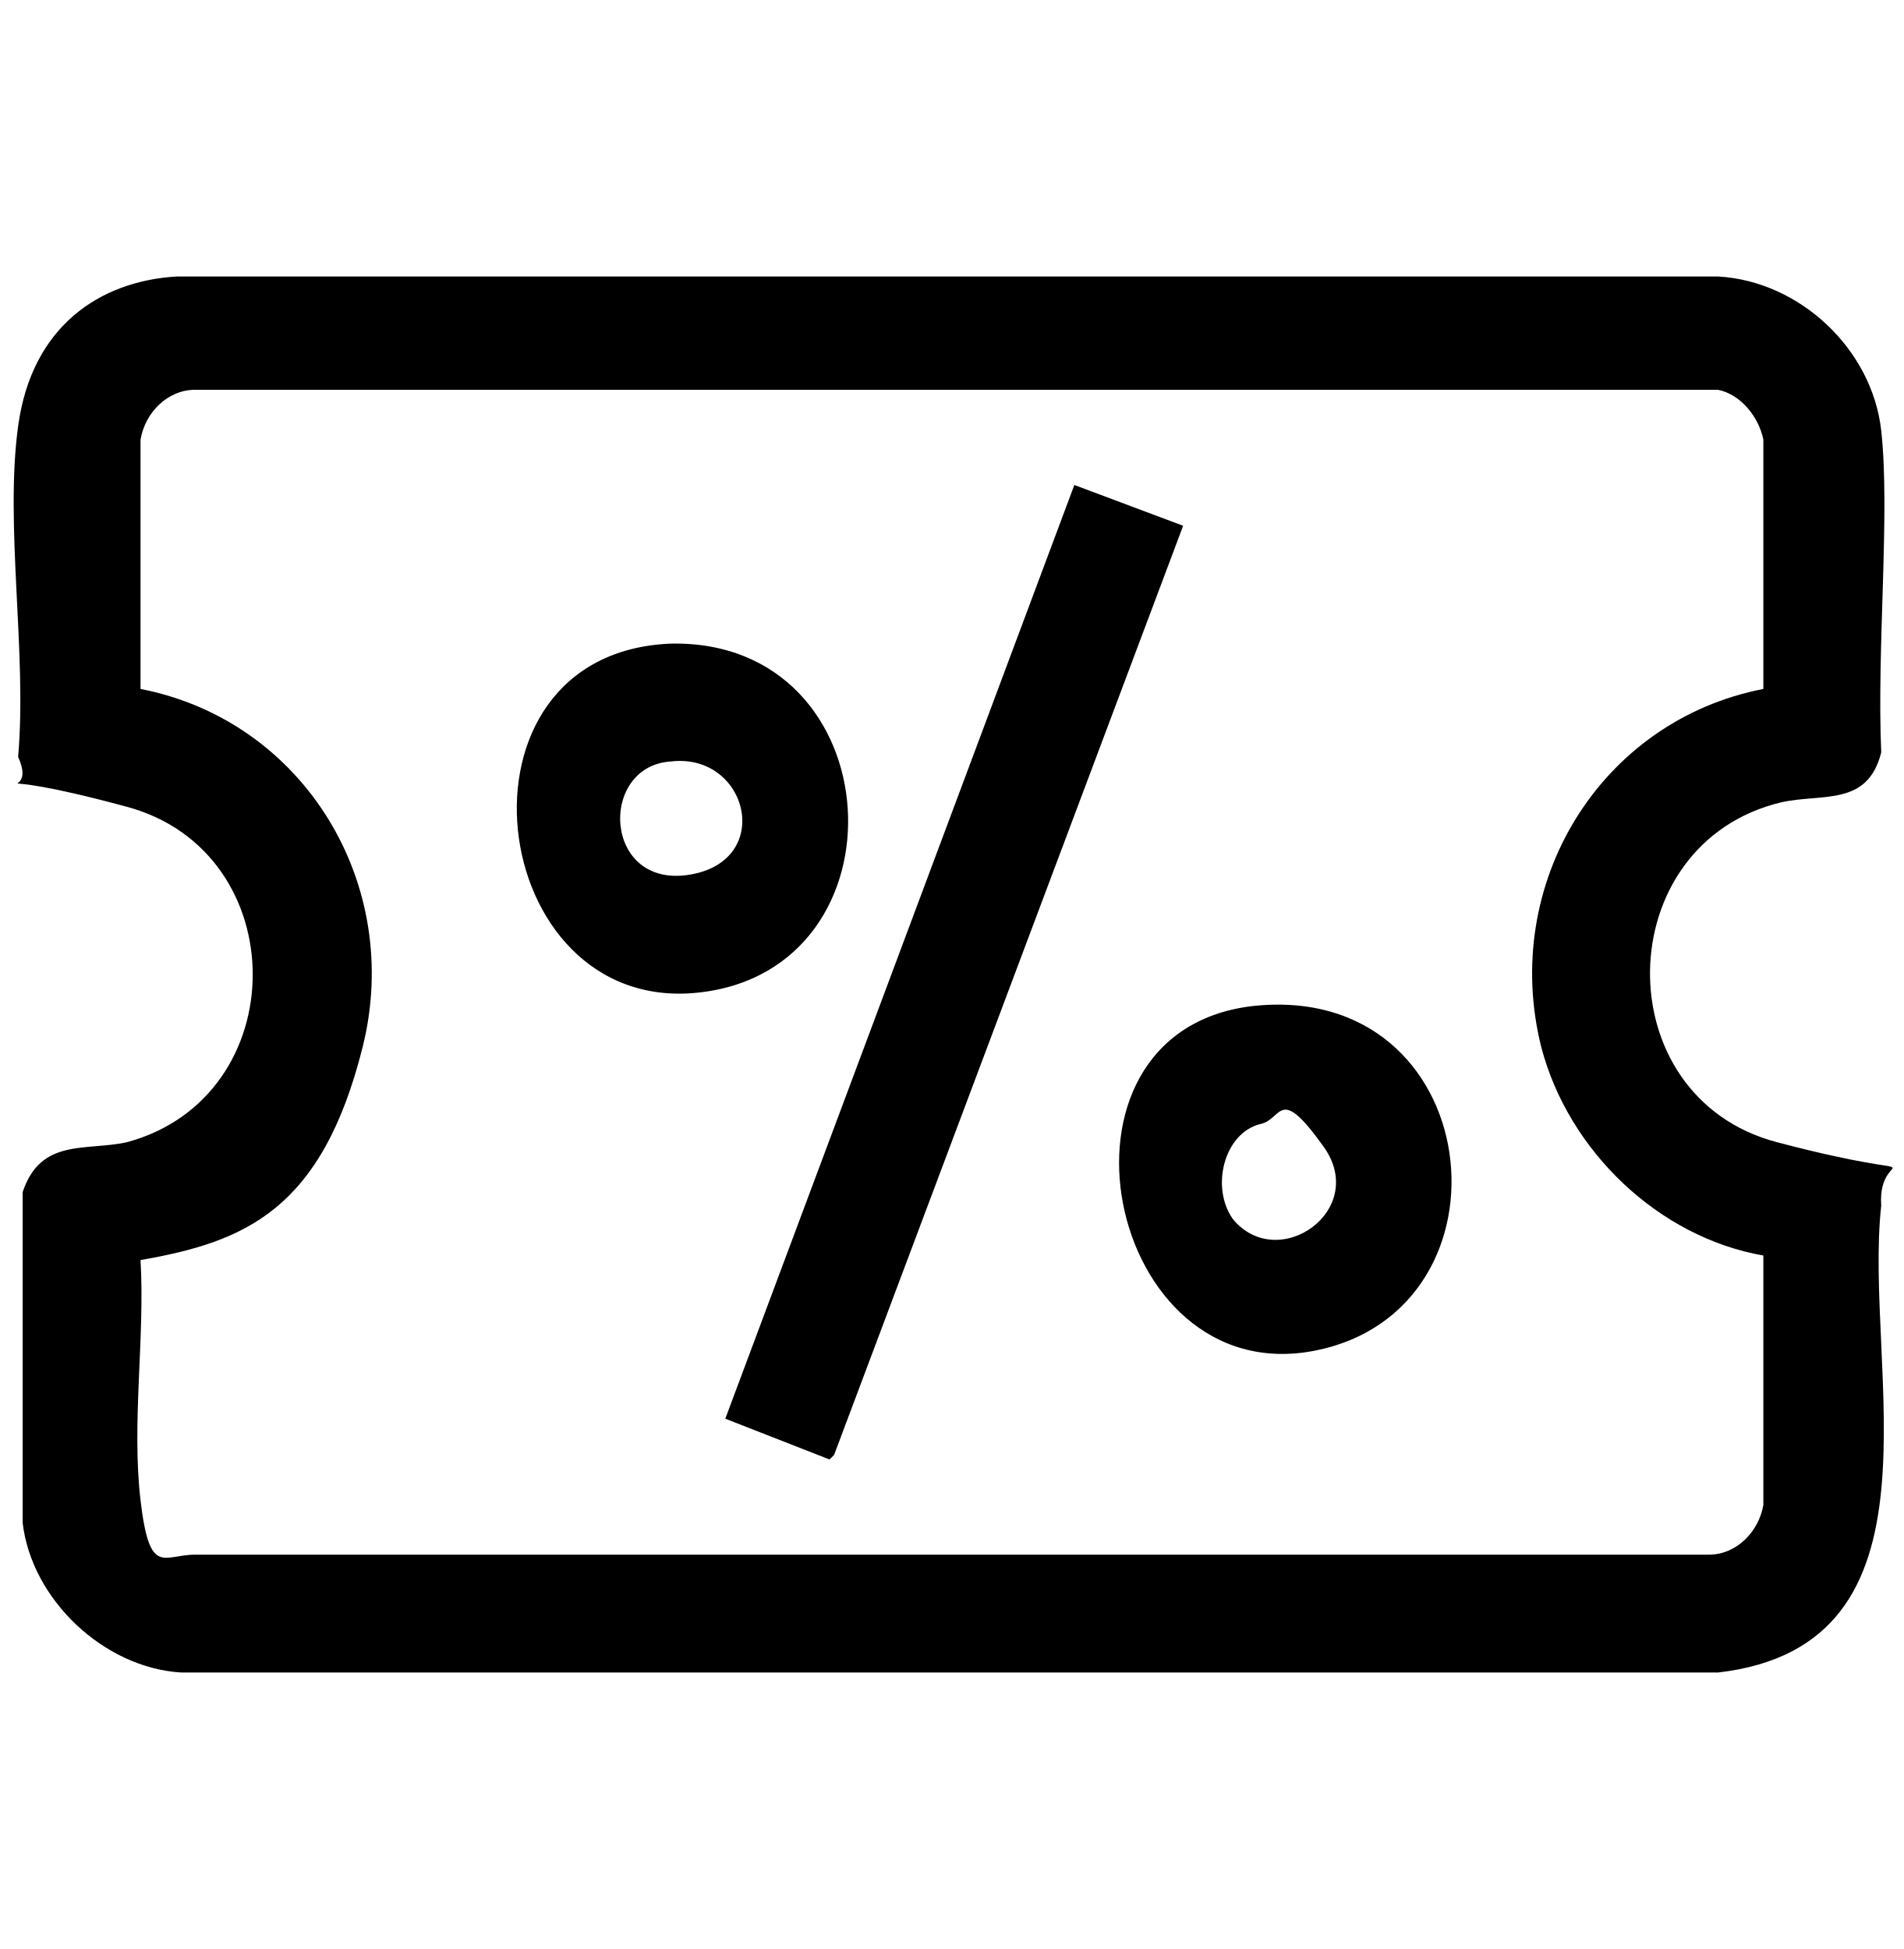
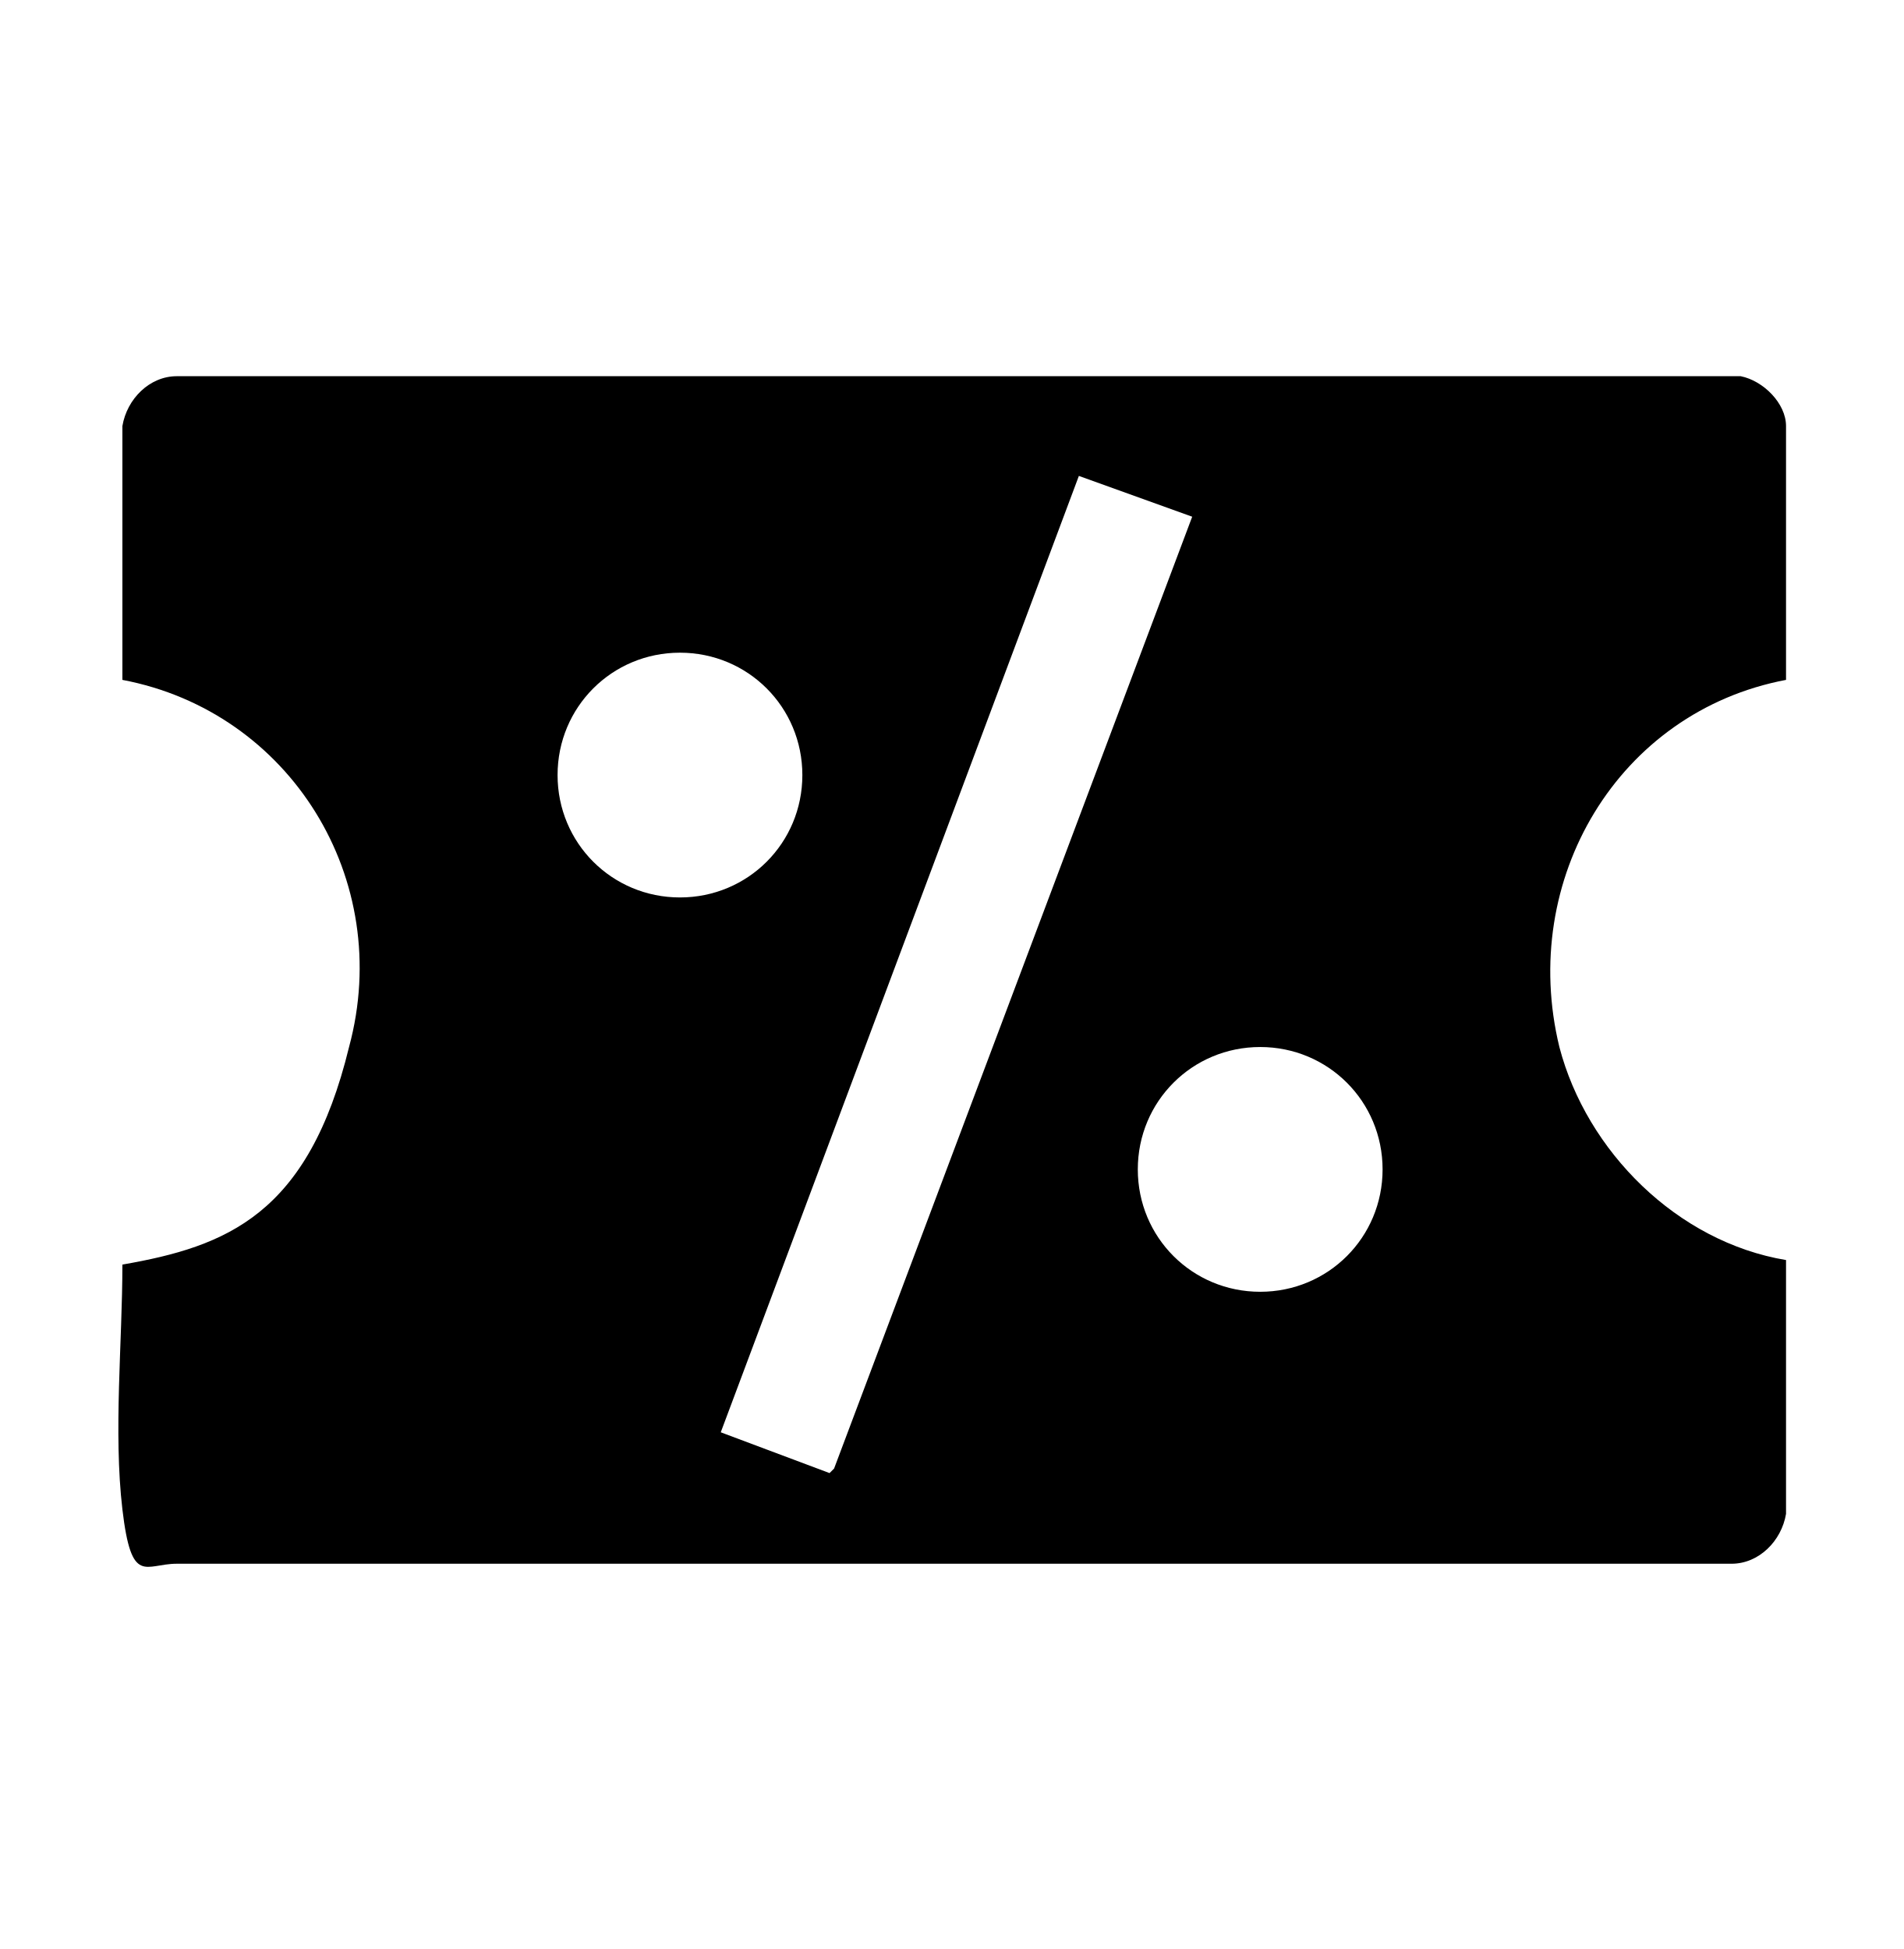
<svg xmlns="http://www.w3.org/2000/svg" id="Layer_1" version="1.1" viewBox="0 0 42 43">
-   <path d="M.5,33.6v-7.3c.4-1.2,1.4-.9,2.3-1.1,3.7-1,3.7-6.4,0-7.4s-1.9,0-2.4-1.1c.2-2.3-.3-5.1,0-7.3s1.8-3.2,3.5-3.3h34c1.8.1,3.4,1.6,3.6,3.4s-.1,4.8,0,7.1c-.3,1.2-1.3.9-2.2,1.1-3.8.9-3.9,6.5-.1,7.5s2.2,0,2.3,1.4c-.4,3.6,1.6,9.7-3.6,10.3H4c-1.7-.1-3.3-1.6-3.5-3.3ZM38.9,15.2v-5.5c-.1-.5-.5-1-1-1.1H4.3c-.6,0-1.1.5-1.2,1.1v5.5c3.6.7,5.8,4.3,4.9,7.9s-2.6,4.3-4.9,4.7c.1,1.7-.2,3.6,0,5.3s.5,1.2,1.2,1.2h33.4c.6,0,1.1-.5,1.2-1.1v-5.5c-2.3-.4-4.3-2.3-4.9-4.6-.9-3.6,1.3-7.2,4.9-7.9Z" />
-   <polygon points="26.1 11.6 18.4 32.1 18.3 32.2 16 31.3 23.7 10.7 26.1 11.6" />
-   <path d="M14.8,14.2c4.9-.1,5.3,7.2.6,7.7s-5.7-7.5-.6-7.7ZM14.8,16.8c-1.6.1-1.5,2.8.4,2.5s1.3-2.7-.4-2.5Z" />
-   <path d="M27.6,22.2c5.2-.6,6,6.7,1.4,7.6s-6.2-7-1.4-7.6ZM27.8,24.8c-.8.2-1.1,1.4-.6,2.1,1,1.2,3-.2,2-1.6s-.9-.6-1.4-.5Z" />
+   <path d="M39.4,15v-5.6c0-.5-.5-1-1-1.1H3.9c-.6,0-1.1.5-1.2,1.1v5.6c3.7.7,6,4.4,5,8.1-.9,3.7-2.7,4.4-5,4.8,0,1.7-.2,3.7,0,5.4.2,1.7.5,1.2,1.2,1.2h34.3c.6,0,1.1-.5,1.2-1.1v-5.6c-2.4-.4-4.4-2.4-5-4.7-.9-3.7,1.3-7.4,5-8.1ZM12.3,17.1c0-1.5,1.2-2.7,2.7-2.7s2.7,1.2,2.7,2.7-1.2,2.7-2.7,2.7-2.7-1.2-2.7-2.7ZM18.3,32.5l-2.4-.9,7.9-21.1,2.5.9-7.9,21h0ZM27.8,28.5c-1.5,0-2.7-1.2-2.7-2.7s1.2-2.7,2.7-2.7,2.7,1.2,2.7,2.7-1.2,2.7-2.7,2.7Z" />
</svg>
